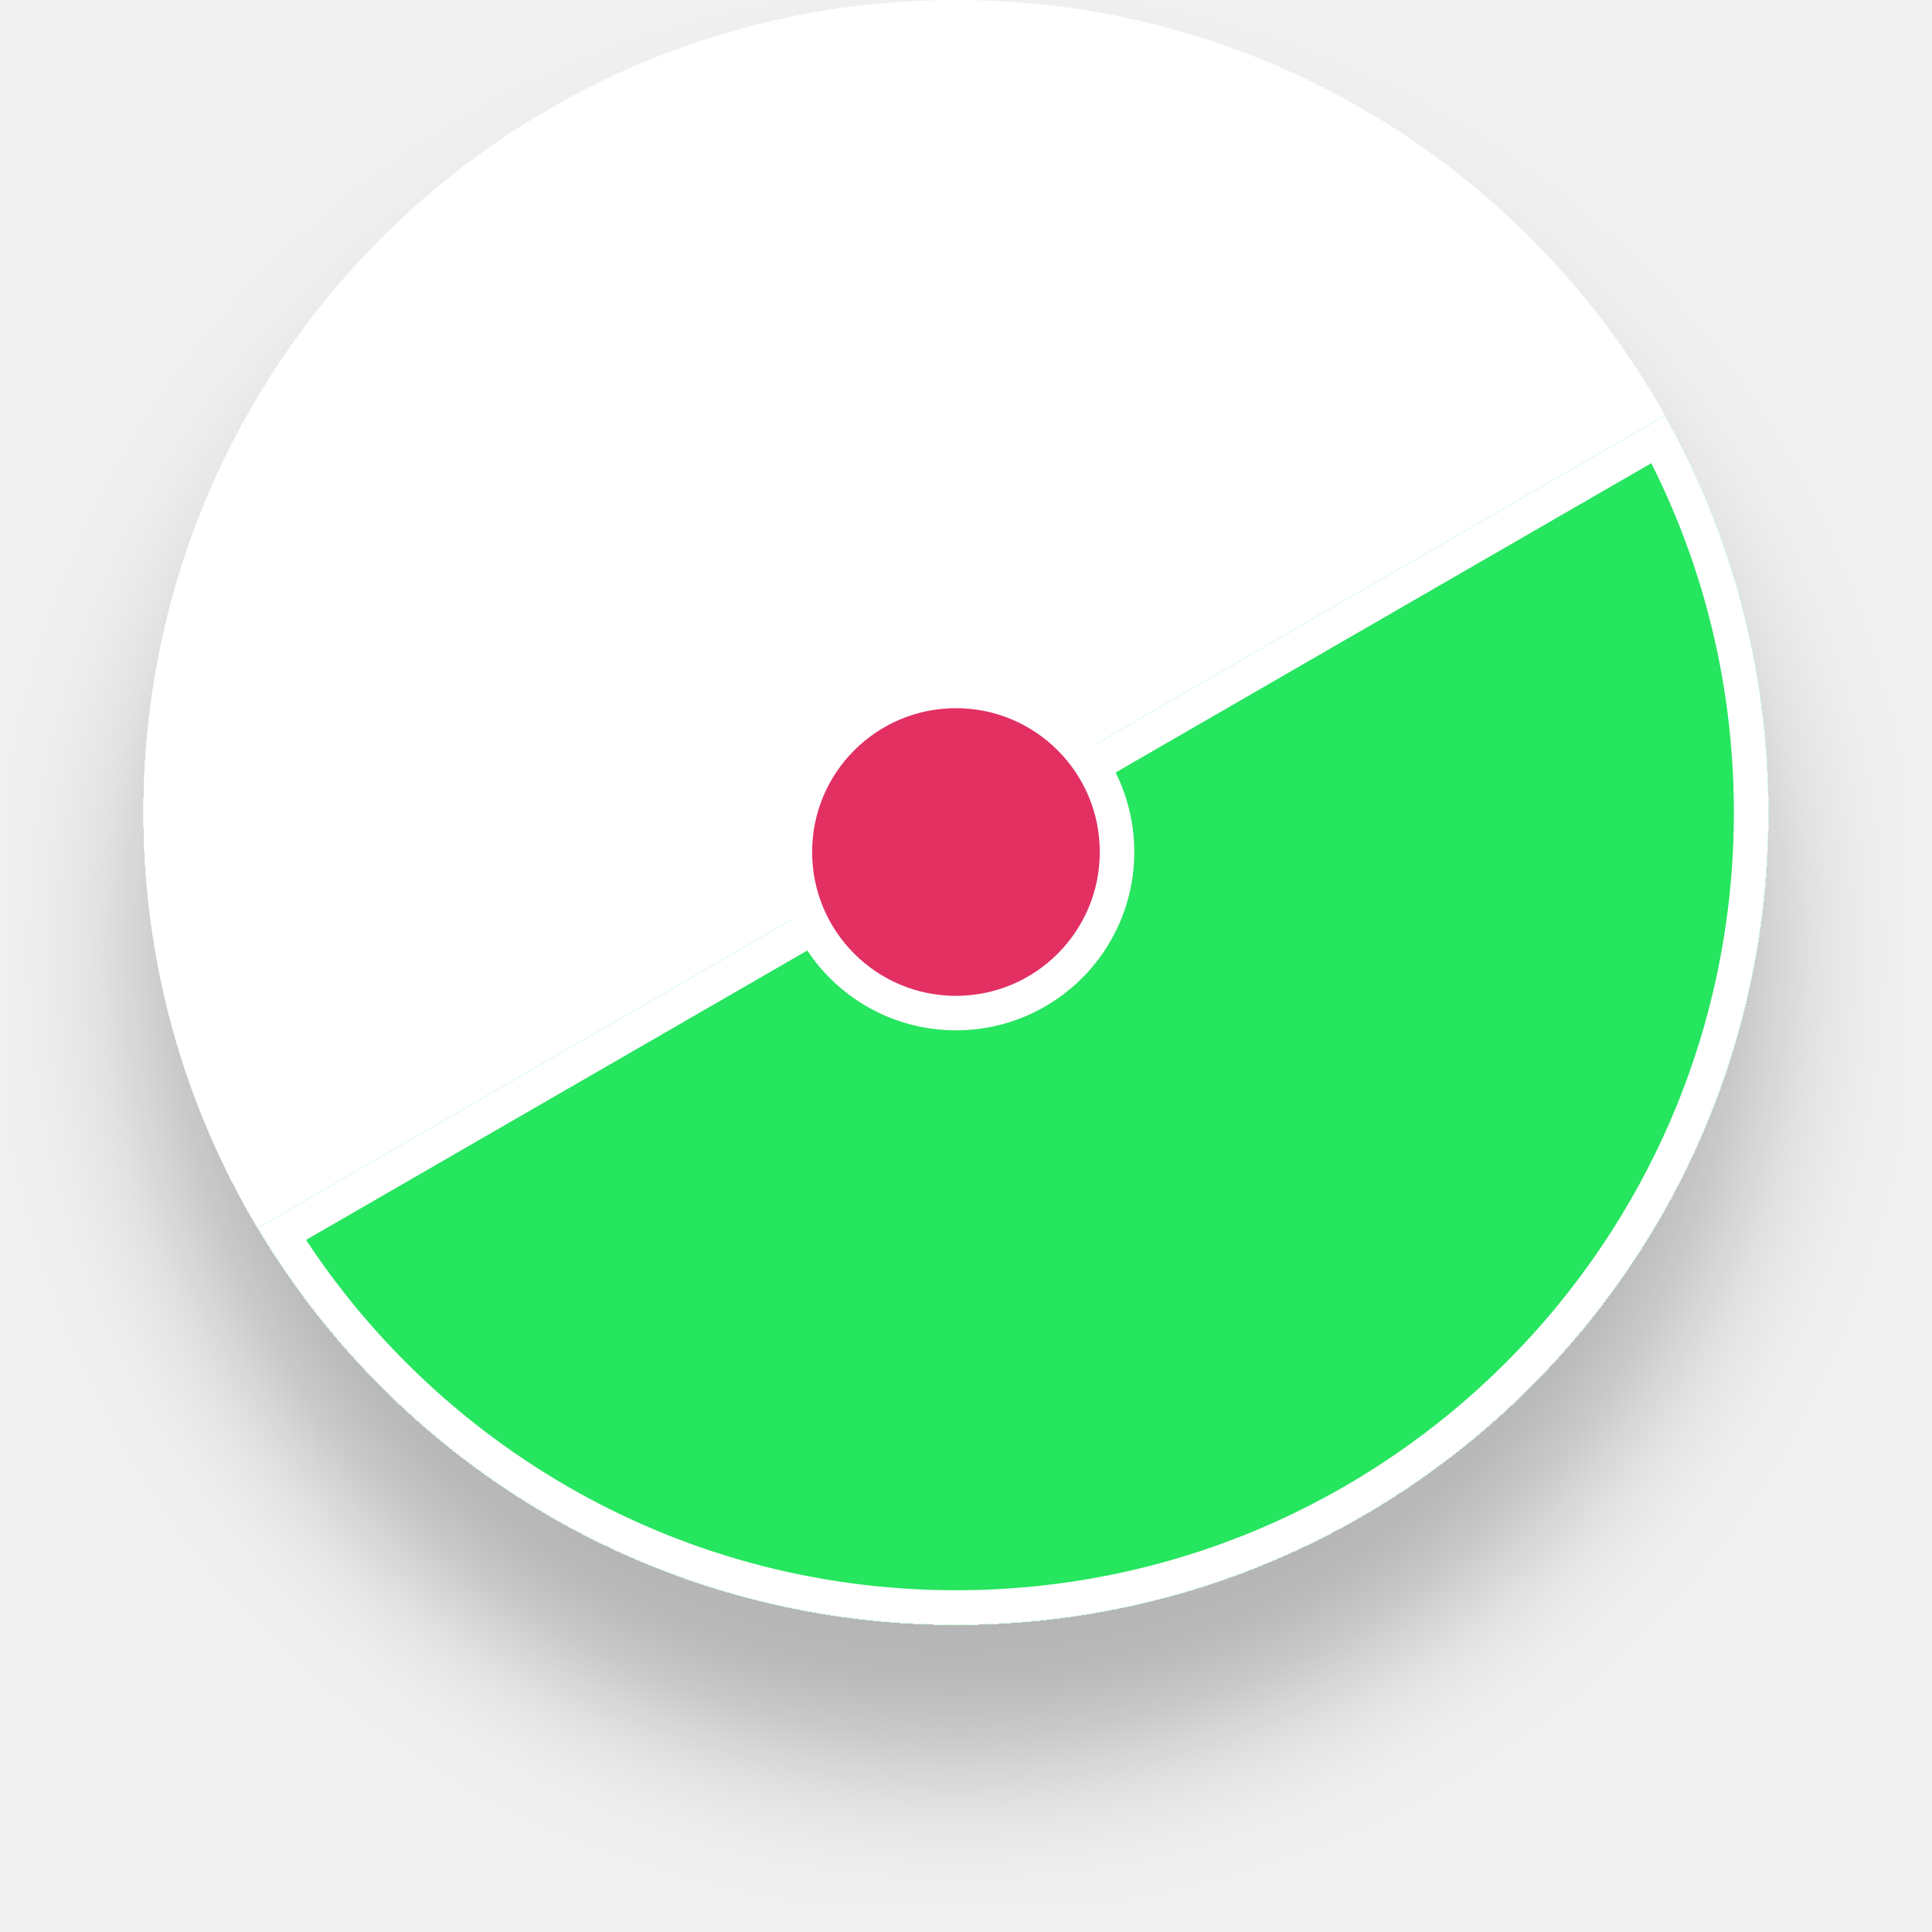
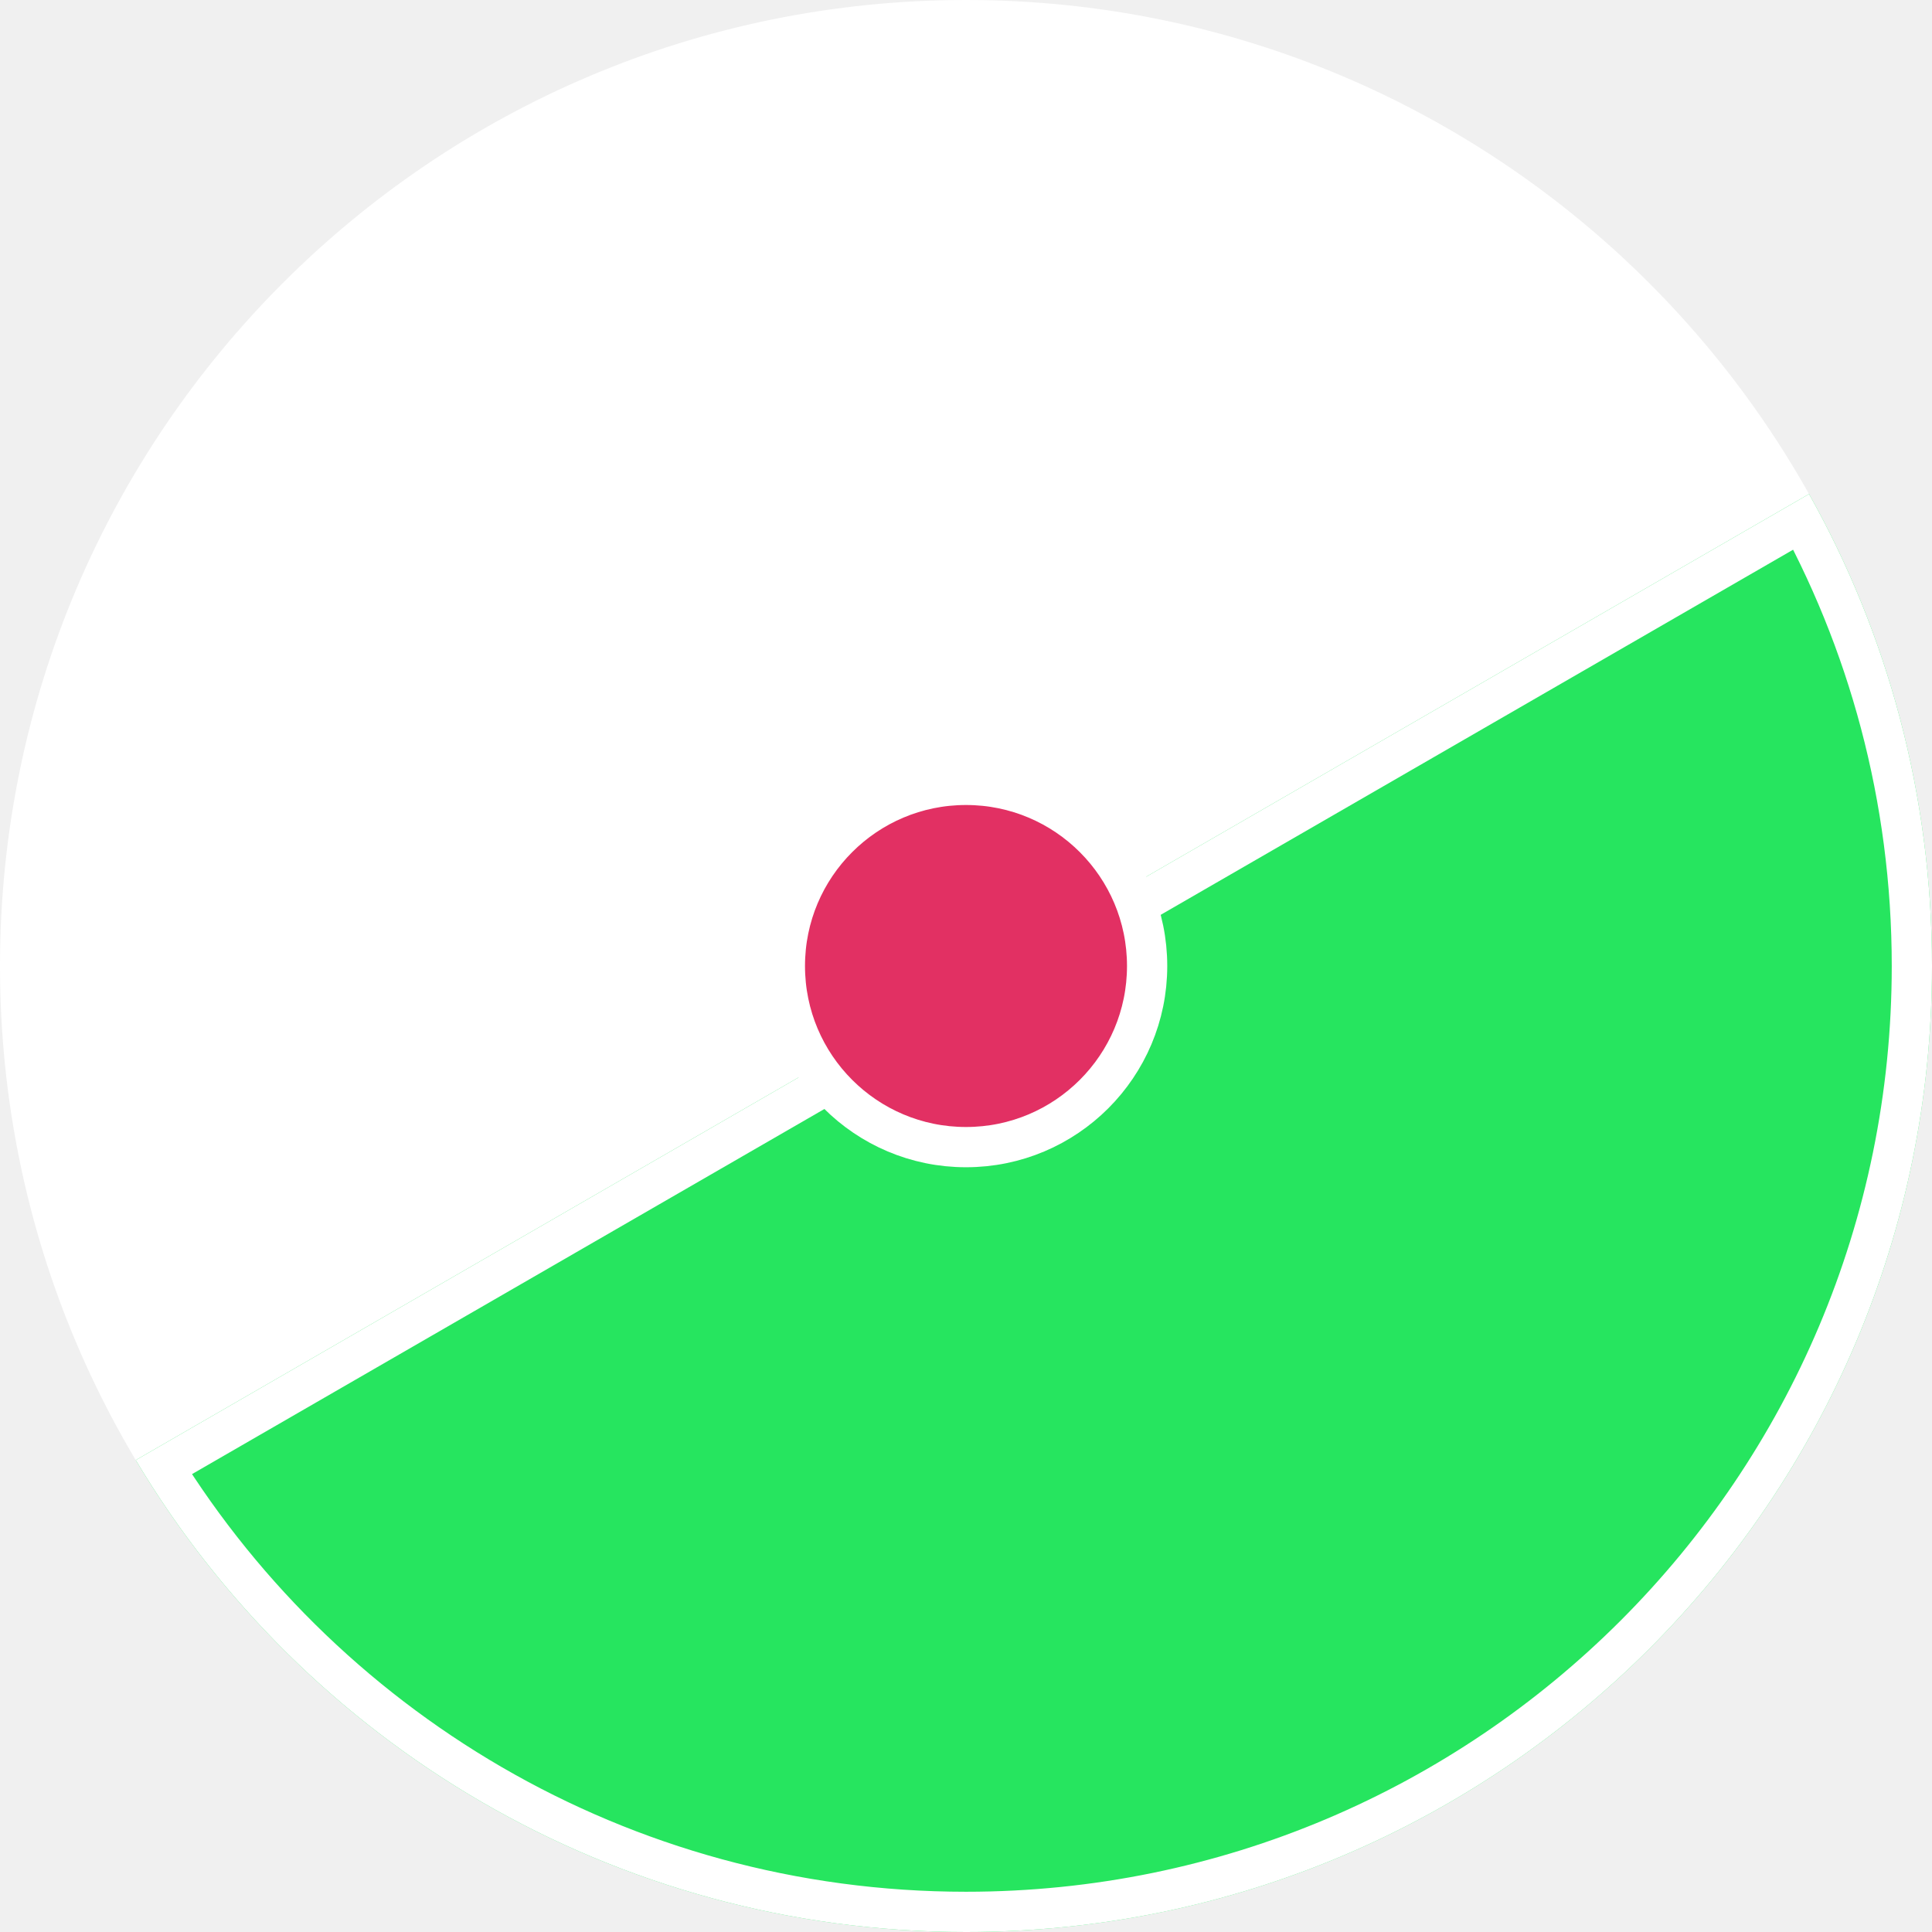
- <svg xmlns="http://www.w3.org/2000/svg" width="56" height="56" viewBox="0 0 56 56" fill="none">
-   <g filter="url(#filter0_d_351_3448)">
-     <circle cx="27.709" cy="23.547" r="23.047" fill="white" stroke="white" />
-     <mask id="path-2-inside-1_351_3448" fill="white">
-       <path fill-rule="evenodd" clip-rule="evenodd" d="M7.472 35.592C11.58 42.48 19.106 47.094 27.71 47.094C40.714 47.094 51.257 36.552 51.257 23.547C51.257 19.369 50.169 15.444 48.26 12.043L7.472 35.592Z" />
-     </mask>
-     <path fill-rule="evenodd" clip-rule="evenodd" d="M7.472 35.592C11.58 42.48 19.106 47.094 27.71 47.094C40.714 47.094 51.257 36.552 51.257 23.547C51.257 19.369 50.169 15.444 48.26 12.043L7.472 35.592Z" fill="#26E55F" />
-     <path d="M7.472 35.592L6.972 34.726L6.093 35.233L6.613 36.104L7.472 35.592ZM48.26 12.043L49.132 11.553L48.637 10.67L47.76 11.177L48.26 12.043ZM27.71 46.094C19.473 46.094 12.266 41.678 8.331 35.079L6.613 36.104C10.894 43.282 18.739 48.094 27.71 48.094V46.094ZM50.257 23.547C50.257 36 40.162 46.094 27.71 46.094V48.094C41.267 48.094 52.257 37.104 52.257 23.547H50.257ZM47.388 12.532C49.215 15.788 50.257 19.544 50.257 23.547H52.257C52.257 19.193 51.122 15.101 49.132 11.553L47.388 12.532ZM47.76 11.177L6.972 34.726L7.972 36.458L48.76 12.909L47.76 11.177Z" fill="white" mask="url(#path-2-inside-1_351_3448)" />
-     <circle cx="27.709" cy="24.696" r="4.669" fill="#E23063" stroke="white" />
-   </g>
-   <defs>
-     <filter id="filter0_d_351_3448" x="0.162" y="0" width="55.095" height="55.095" filterUnits="userSpaceOnUse" color-interpolation-filters="sRGB">
-       <feFlood flood-opacity="0" result="BackgroundImageFix" />
-       <feColorMatrix in="SourceAlpha" type="matrix" values="0 0 0 0 0 0 0 0 0 0 0 0 0 0 0 0 0 0 127 0" result="hardAlpha" />
-       <feOffset dy="4" />
-       <feGaussianBlur stdDeviation="2" />
-       <feComposite in2="hardAlpha" operator="out" />
-       <feColorMatrix type="matrix" values="0 0 0 0 0 0 0 0 0 0 0 0 0 0 0 0 0 0 0.25 0" />
-       <feBlend mode="normal" in2="BackgroundImageFix" result="effect1_dropShadow_351_3448" />
-       <feBlend mode="normal" in="SourceGraphic" in2="effect1_dropShadow_351_3448" result="shape" />
-     </filter>
-   </defs>
+ <svg xmlns="http://www.w3.org/2000/svg" width="48" height="48" viewBox="0 0 48 48" fill="none">
+   <path d="M47.5 24C47.5 36.979 36.978 47.5 24 47.5C11.021 47.5 0.5 36.979 0.5 24C0.5 11.021 11.021 0.5 24 0.5C36.978 0.5 47.5 11.021 47.5 24Z" fill="white" stroke="white" />
+   <mask id="path-2-inside-1_351_3448" fill="white">
+     <path fill-rule="evenodd" clip-rule="evenodd" d="M3.373 36.276C7.561 43.297 15.231 48 24 48C37.255 48 48 37.255 48 24C48 19.741 46.891 15.741 44.945 12.274L3.373 36.276Z" />
+   </mask>
+   <path fill-rule="evenodd" clip-rule="evenodd" d="M3.373 36.276C7.561 43.297 15.231 48 24 48C37.255 48 48 37.255 48 24C48 19.741 46.891 15.741 44.945 12.274L3.373 36.276Z" fill="#26E55F" />
+   <path d="M3.373 36.276L2.873 35.41L1.995 35.917L2.514 36.788L3.373 36.276ZM44.945 12.274L45.817 11.785L45.322 10.902L44.445 11.408L44.945 12.274ZM24 47C15.598 47 8.246 42.495 4.232 35.764L2.514 36.788C6.875 44.099 14.864 49 24 49V47ZM47 24C47 36.703 36.703 47 24 47V49C37.807 49 49 37.807 49 24H47ZM44.073 12.763C45.937 16.085 47 19.917 47 24H49C49 19.565 47.844 15.398 45.817 11.785L44.073 12.763ZM44.445 11.408L2.873 35.41L3.873 37.142L45.445 13.14L44.445 11.408Z" fill="white" mask="url(#path-2-inside-1_351_3448)" />
+   <circle cx="24" cy="24" r="4.5" fill="#E23063" stroke="white" />
</svg>
